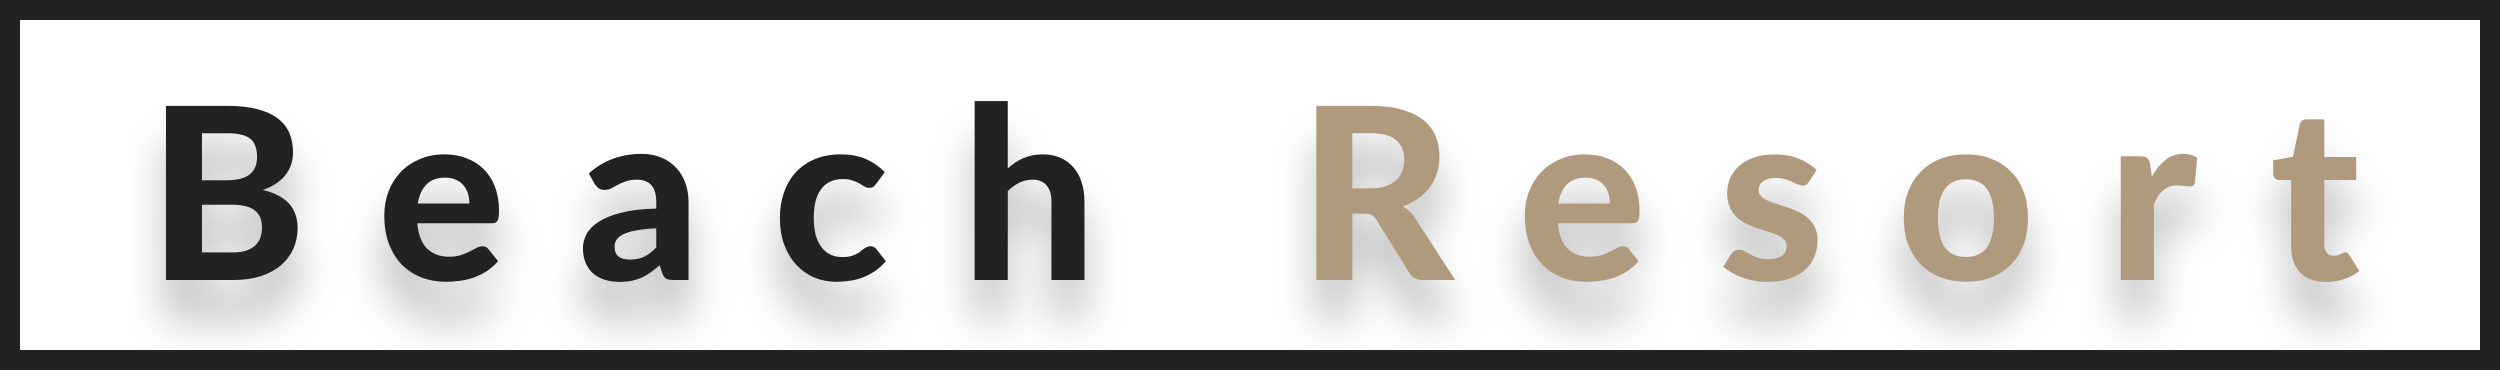
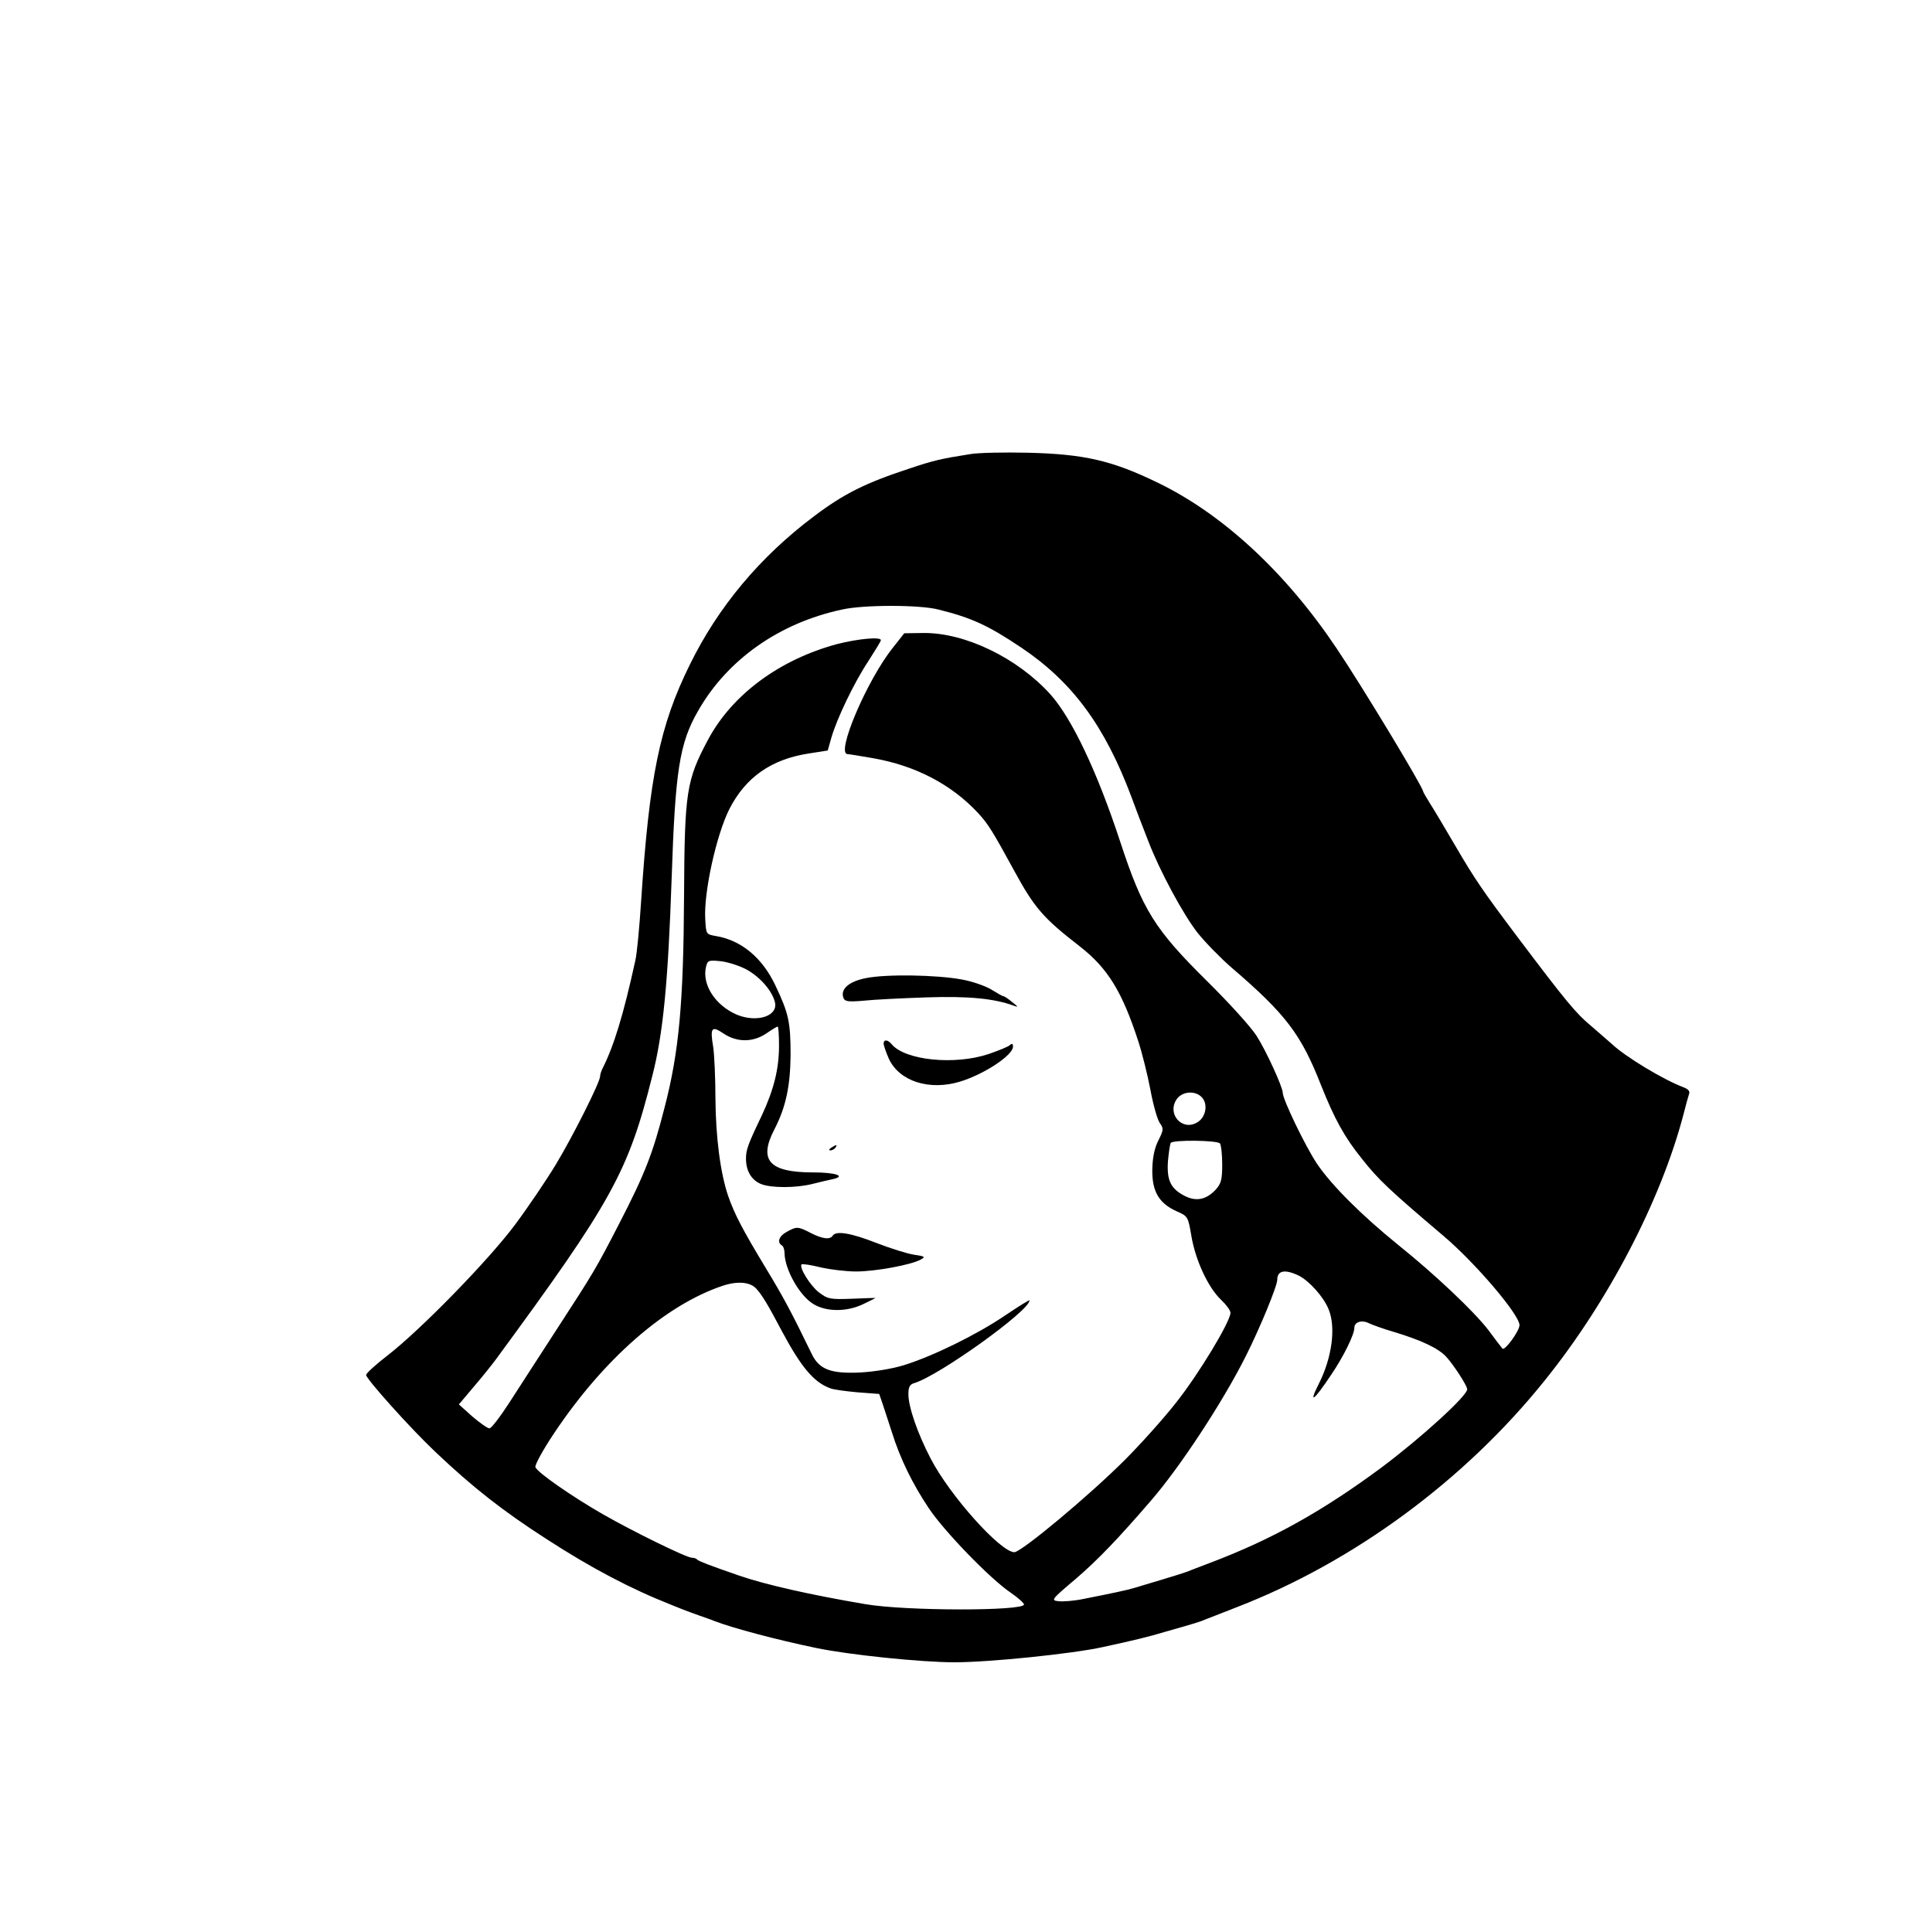
- <svg xmlns="http://www.w3.org/2000/svg" width="250" height="37" viewBox="0 0 250 37" fill="none">
-   <rect x="1" y="1" width="248" height="35" stroke="#222222" stroke-width="2" />
-   <g filter="url(#filter0_d)">
-     <path d="M23.281 25.24C23.857 25.24 24.329 25.172 24.697 25.036C25.073 24.892 25.373 24.704 25.597 24.472C25.821 24.24 25.977 23.976 26.065 23.68C26.153 23.376 26.197 23.064 26.197 22.744C26.197 22.392 26.145 22.076 26.041 21.796C25.937 21.516 25.769 21.28 25.537 21.088C25.305 20.888 25.001 20.736 24.625 20.632C24.257 20.528 23.801 20.476 23.257 20.476H20.197V25.24H23.281ZM20.197 13.324V18.028H22.561C23.065 18.028 23.513 17.988 23.905 17.908C24.297 17.82 24.625 17.684 24.889 17.5C25.153 17.316 25.353 17.076 25.489 16.78C25.633 16.476 25.705 16.112 25.705 15.688C25.705 15.256 25.645 14.888 25.525 14.584C25.413 14.28 25.237 14.036 24.997 13.852C24.757 13.668 24.453 13.536 24.085 13.456C23.717 13.368 23.281 13.324 22.777 13.324H20.197ZM22.777 10.588C23.945 10.588 24.941 10.7 25.765 10.924C26.597 11.14 27.273 11.452 27.793 11.86C28.321 12.26 28.705 12.748 28.945 13.324C29.185 13.9 29.305 14.544 29.305 15.256C29.305 15.656 29.245 16.04 29.125 16.408C29.013 16.776 28.833 17.124 28.585 17.452C28.345 17.772 28.033 18.064 27.649 18.328C27.265 18.592 26.809 18.816 26.281 19C27.465 19.28 28.341 19.736 28.909 20.368C29.477 21 29.761 21.82 29.761 22.828C29.761 23.564 29.617 24.248 29.329 24.88C29.049 25.512 28.637 26.06 28.093 26.524C27.549 26.988 26.877 27.352 26.077 27.616C25.285 27.872 24.373 28 23.341 28H16.597V10.588H22.777ZM46.939 20.356C46.939 20.012 46.891 19.684 46.795 19.372C46.707 19.06 46.563 18.784 46.363 18.544C46.163 18.304 45.911 18.116 45.607 17.98C45.303 17.836 44.939 17.764 44.515 17.764C43.723 17.764 43.103 17.988 42.655 18.436C42.207 18.884 41.915 19.524 41.779 20.356H46.939ZM41.731 22.324C41.835 23.484 42.163 24.332 42.715 24.868C43.275 25.404 44.003 25.672 44.899 25.672C45.355 25.672 45.747 25.62 46.075 25.516C46.411 25.404 46.703 25.284 46.951 25.156C47.207 25.02 47.435 24.9 47.635 24.796C47.843 24.684 48.047 24.628 48.247 24.628C48.503 24.628 48.703 24.724 48.847 24.916L49.807 26.116C49.455 26.524 49.067 26.864 48.643 27.136C48.219 27.4 47.779 27.612 47.323 27.772C46.867 27.924 46.407 28.028 45.943 28.084C45.479 28.148 45.031 28.18 44.599 28.18C43.735 28.18 42.927 28.04 42.175 27.76C41.431 27.472 40.779 27.052 40.219 26.5C39.667 25.94 39.231 25.248 38.911 24.424C38.591 23.6 38.431 22.644 38.431 21.556C38.431 20.716 38.567 19.924 38.839 19.18C39.119 18.436 39.519 17.788 40.039 17.236C40.559 16.684 41.191 16.248 41.935 15.928C42.679 15.6 43.519 15.436 44.455 15.436C45.247 15.436 45.975 15.564 46.639 15.82C47.311 16.068 47.887 16.432 48.367 16.912C48.855 17.392 49.231 17.984 49.495 18.688C49.767 19.384 49.903 20.18 49.903 21.076C49.903 21.324 49.891 21.528 49.867 21.688C49.843 21.848 49.803 21.976 49.747 22.072C49.691 22.168 49.615 22.236 49.519 22.276C49.423 22.308 49.299 22.324 49.147 22.324H41.731ZM65.626 22.828C64.818 22.868 64.146 22.94 63.61 23.044C63.074 23.14 62.646 23.268 62.326 23.428C62.014 23.588 61.79 23.772 61.654 23.98C61.526 24.18 61.462 24.4 61.462 24.64C61.462 25.12 61.594 25.46 61.858 25.66C62.13 25.86 62.506 25.96 62.986 25.96C63.538 25.96 64.014 25.864 64.414 25.672C64.822 25.472 65.226 25.164 65.626 24.748V22.828ZM58.882 17.344C59.61 16.688 60.414 16.2 61.294 15.88C62.174 15.552 63.126 15.388 64.15 15.388C64.886 15.388 65.542 15.508 66.118 15.748C66.702 15.988 67.194 16.324 67.594 16.756C68.002 17.18 68.314 17.688 68.53 18.28C68.746 18.872 68.854 19.52 68.854 20.224V28H67.342C67.03 28 66.79 27.956 66.622 27.868C66.462 27.78 66.33 27.596 66.226 27.316L65.962 26.524C65.65 26.796 65.346 27.036 65.05 27.244C64.762 27.452 64.462 27.628 64.15 27.772C63.838 27.908 63.502 28.012 63.142 28.084C62.79 28.156 62.394 28.192 61.954 28.192C61.41 28.192 60.914 28.12 60.466 27.976C60.018 27.832 59.63 27.62 59.302 27.34C58.982 27.052 58.734 26.696 58.558 26.272C58.382 25.848 58.294 25.36 58.294 24.808C58.294 24.352 58.41 23.896 58.642 23.44C58.874 22.984 59.27 22.572 59.83 22.204C60.398 21.828 61.15 21.52 62.086 21.28C63.03 21.032 64.21 20.892 65.626 20.86V20.224C65.626 19.448 65.462 18.88 65.134 18.52C64.806 18.152 64.334 17.968 63.718 17.968C63.262 17.968 62.882 18.024 62.578 18.136C62.274 18.24 62.006 18.356 61.774 18.484C61.55 18.604 61.338 18.72 61.138 18.832C60.938 18.936 60.706 18.988 60.442 18.988C60.21 18.988 60.014 18.932 59.854 18.82C59.702 18.7 59.574 18.56 59.47 18.4L58.882 17.344ZM87.615 18.388C87.519 18.516 87.423 18.616 87.327 18.688C87.231 18.752 87.095 18.784 86.919 18.784C86.759 18.784 86.603 18.74 86.451 18.652C86.307 18.556 86.139 18.456 85.947 18.352C85.755 18.24 85.527 18.14 85.263 18.052C84.999 17.956 84.671 17.908 84.279 17.908C83.783 17.908 83.351 18 82.983 18.184C82.623 18.36 82.323 18.616 82.083 18.952C81.843 19.288 81.663 19.696 81.543 20.176C81.431 20.656 81.375 21.196 81.375 21.796C81.375 23.06 81.627 24.028 82.131 24.7C82.643 25.372 83.339 25.708 84.219 25.708C84.523 25.708 84.783 25.684 84.999 25.636C85.223 25.58 85.415 25.512 85.575 25.432C85.743 25.352 85.887 25.264 86.007 25.168C86.127 25.072 86.239 24.984 86.343 24.904C86.455 24.824 86.563 24.76 86.667 24.712C86.779 24.656 86.903 24.628 87.039 24.628C87.295 24.628 87.495 24.724 87.639 24.916L88.587 26.116C88.235 26.524 87.859 26.864 87.459 27.136C87.059 27.4 86.643 27.612 86.211 27.772C85.787 27.924 85.355 28.028 84.915 28.084C84.475 28.148 84.039 28.18 83.607 28.18C82.847 28.18 82.127 28.04 81.447 27.76C80.767 27.472 80.171 27.056 79.659 26.512C79.147 25.968 78.739 25.3 78.435 24.508C78.139 23.716 77.991 22.812 77.991 21.796C77.991 20.892 78.123 20.052 78.387 19.276C78.651 18.5 79.039 17.828 79.551 17.26C80.063 16.692 80.695 16.248 81.447 15.928C82.207 15.6 83.083 15.436 84.075 15.436C85.019 15.436 85.847 15.588 86.559 15.892C87.271 16.196 87.911 16.636 88.479 17.212L87.615 18.388ZM100.776 16.84C101.008 16.632 101.248 16.444 101.496 16.276C101.752 16.1 102.02 15.952 102.3 15.832C102.588 15.704 102.892 15.608 103.212 15.544C103.54 15.472 103.892 15.436 104.268 15.436C104.94 15.436 105.536 15.552 106.056 15.784C106.576 16.016 107.012 16.34 107.364 16.756C107.724 17.172 107.992 17.668 108.168 18.244C108.352 18.82 108.444 19.452 108.444 20.14V28H105.144V20.14C105.144 19.452 104.984 18.92 104.664 18.544C104.344 18.16 103.872 17.968 103.248 17.968C102.784 17.968 102.348 18.068 101.94 18.268C101.532 18.468 101.144 18.748 100.776 19.108V28H97.464V10.108H100.776V16.84Z" fill="#222222" />
-     <path d="M137.081 18.832C137.665 18.832 138.169 18.76 138.593 18.616C139.017 18.464 139.365 18.26 139.637 18.004C139.909 17.74 140.109 17.432 140.237 17.08C140.365 16.728 140.429 16.344 140.429 15.928C140.429 15.104 140.153 14.464 139.601 14.008C139.057 13.552 138.225 13.324 137.105 13.324H135.233V18.832H137.081ZM145.517 28H142.265C141.657 28 141.217 27.768 140.945 27.304L137.633 21.964C137.497 21.756 137.345 21.604 137.177 21.508C137.017 21.412 136.777 21.364 136.457 21.364H135.233V28H131.633V10.588H137.105C138.321 10.588 139.361 10.716 140.225 10.972C141.089 11.22 141.797 11.568 142.349 12.016C142.901 12.464 143.305 13 143.561 13.624C143.817 14.24 143.945 14.92 143.945 15.664C143.945 16.24 143.861 16.788 143.693 17.308C143.533 17.82 143.297 18.288 142.985 18.712C142.673 19.136 142.289 19.512 141.833 19.84C141.377 20.168 140.857 20.432 140.273 20.632C140.505 20.76 140.721 20.916 140.921 21.1C141.121 21.276 141.301 21.488 141.461 21.736L145.517 28ZM160.99 20.356C160.99 20.012 160.942 19.684 160.846 19.372C160.758 19.06 160.614 18.784 160.414 18.544C160.214 18.304 159.962 18.116 159.658 17.98C159.354 17.836 158.99 17.764 158.566 17.764C157.774 17.764 157.154 17.988 156.706 18.436C156.258 18.884 155.966 19.524 155.83 20.356H160.99ZM155.782 22.324C155.886 23.484 156.214 24.332 156.766 24.868C157.326 25.404 158.054 25.672 158.95 25.672C159.406 25.672 159.798 25.62 160.126 25.516C160.462 25.404 160.754 25.284 161.002 25.156C161.258 25.02 161.486 24.9 161.686 24.796C161.894 24.684 162.098 24.628 162.298 24.628C162.554 24.628 162.754 24.724 162.898 24.916L163.858 26.116C163.506 26.524 163.118 26.864 162.694 27.136C162.27 27.4 161.83 27.612 161.374 27.772C160.918 27.924 160.458 28.028 159.994 28.084C159.53 28.148 159.082 28.18 158.65 28.18C157.786 28.18 156.978 28.04 156.226 27.76C155.482 27.472 154.83 27.052 154.27 26.5C153.718 25.94 153.282 25.248 152.962 24.424C152.642 23.6 152.482 22.644 152.482 21.556C152.482 20.716 152.618 19.924 152.89 19.18C153.17 18.436 153.57 17.788 154.09 17.236C154.61 16.684 155.242 16.248 155.986 15.928C156.73 15.6 157.57 15.436 158.506 15.436C159.298 15.436 160.026 15.564 160.69 15.82C161.362 16.068 161.938 16.432 162.418 16.912C162.906 17.392 163.282 17.984 163.546 18.688C163.818 19.384 163.954 20.18 163.954 21.076C163.954 21.324 163.942 21.528 163.918 21.688C163.894 21.848 163.854 21.976 163.798 22.072C163.742 22.168 163.666 22.236 163.57 22.276C163.474 22.308 163.35 22.324 163.198 22.324H155.782ZM180.901 18.172C180.813 18.308 180.721 18.408 180.625 18.472C180.537 18.528 180.413 18.556 180.253 18.556C180.093 18.556 179.929 18.516 179.761 18.436C179.593 18.356 179.405 18.272 179.197 18.184C178.989 18.088 178.749 18 178.477 17.92C178.213 17.84 177.905 17.8 177.553 17.8C177.017 17.8 176.601 17.912 176.305 18.136C176.009 18.352 175.861 18.64 175.861 19C175.861 19.248 175.945 19.456 176.113 19.624C176.281 19.792 176.501 19.94 176.773 20.068C177.053 20.188 177.369 20.304 177.721 20.416C178.073 20.52 178.433 20.636 178.801 20.764C179.177 20.892 179.541 21.04 179.893 21.208C180.245 21.376 180.557 21.588 180.829 21.844C181.109 22.092 181.333 22.396 181.501 22.756C181.669 23.108 181.753 23.536 181.753 24.04C181.753 24.64 181.641 25.196 181.417 25.708C181.201 26.212 180.881 26.648 180.457 27.016C180.033 27.384 179.505 27.672 178.873 27.88C178.241 28.088 177.513 28.192 176.689 28.192C176.265 28.192 175.845 28.152 175.429 28.072C175.013 28 174.617 27.896 174.241 27.76C173.865 27.616 173.513 27.452 173.185 27.268C172.857 27.084 172.573 26.884 172.333 26.668L173.101 25.432C173.189 25.288 173.297 25.176 173.425 25.096C173.561 25.016 173.733 24.976 173.941 24.976C174.141 24.976 174.325 25.028 174.493 25.132C174.661 25.228 174.849 25.336 175.057 25.456C175.265 25.568 175.509 25.676 175.789 25.78C176.077 25.876 176.433 25.924 176.857 25.924C177.177 25.924 177.453 25.888 177.685 25.816C177.917 25.744 178.105 25.648 178.249 25.528C178.393 25.4 178.497 25.26 178.561 25.108C178.633 24.948 178.669 24.784 178.669 24.616C178.669 24.344 178.581 24.124 178.405 23.956C178.237 23.78 178.013 23.628 177.733 23.5C177.461 23.372 177.145 23.256 176.785 23.152C176.425 23.048 176.057 22.932 175.681 22.804C175.313 22.676 174.949 22.524 174.589 22.348C174.237 22.172 173.921 21.952 173.641 21.688C173.369 21.416 173.145 21.084 172.969 20.692C172.801 20.3 172.717 19.824 172.717 19.264C172.717 18.752 172.817 18.268 173.017 17.812C173.217 17.348 173.517 16.94 173.917 16.588C174.317 16.236 174.813 15.956 175.405 15.748C176.005 15.54 176.697 15.436 177.481 15.436C178.361 15.436 179.161 15.58 179.881 15.868C180.601 16.156 181.193 16.532 181.657 16.996L180.901 18.172ZM196.607 15.436C197.535 15.436 198.379 15.584 199.139 15.88C199.899 16.176 200.551 16.6 201.095 17.152C201.639 17.696 202.059 18.36 202.355 19.144C202.651 19.928 202.799 20.812 202.799 21.796C202.799 22.78 202.651 23.668 202.355 24.46C202.059 25.244 201.639 25.912 201.095 26.464C200.551 27.016 199.899 27.44 199.139 27.736C198.379 28.032 197.535 28.18 196.607 28.18C195.671 28.18 194.819 28.032 194.051 27.736C193.291 27.44 192.639 27.016 192.095 26.464C191.551 25.912 191.127 25.244 190.823 24.46C190.527 23.668 190.379 22.78 190.379 21.796C190.379 20.812 190.527 19.928 190.823 19.144C191.127 18.36 191.551 17.696 192.095 17.152C192.639 16.6 193.291 16.176 194.051 15.88C194.819 15.584 195.671 15.436 196.607 15.436ZM196.607 25.696C197.551 25.696 198.251 25.372 198.707 24.724C199.163 24.068 199.391 23.096 199.391 21.808C199.391 20.528 199.163 19.564 198.707 18.916C198.251 18.26 197.551 17.932 196.607 17.932C195.639 17.932 194.927 18.26 194.471 18.916C194.015 19.564 193.787 20.528 193.787 21.808C193.787 23.096 194.015 24.068 194.471 24.724C194.927 25.372 195.639 25.696 196.607 25.696ZM215.186 17.668C215.578 16.964 216.03 16.408 216.542 16C217.054 15.592 217.654 15.388 218.342 15.388C218.902 15.388 219.358 15.52 219.71 15.784L219.494 18.232C219.454 18.392 219.39 18.504 219.302 18.568C219.222 18.624 219.11 18.652 218.966 18.652C218.838 18.652 218.654 18.636 218.414 18.604C218.174 18.564 217.95 18.544 217.742 18.544C217.438 18.544 217.166 18.588 216.926 18.676C216.694 18.764 216.486 18.888 216.302 19.048C216.118 19.208 215.95 19.404 215.798 19.636C215.654 19.868 215.518 20.132 215.39 20.428V28H212.078V15.628H214.034C214.37 15.628 214.602 15.688 214.73 15.808C214.858 15.928 214.95 16.136 215.006 16.432L215.186 17.668ZM232.597 28.192C232.037 28.192 231.541 28.112 231.109 27.952C230.677 27.784 230.313 27.548 230.017 27.244C229.721 26.94 229.497 26.572 229.345 26.14C229.193 25.708 229.117 25.22 229.117 24.676V18.004H227.953C227.777 18.004 227.625 17.948 227.497 17.836C227.377 17.724 227.317 17.556 227.317 17.332V16.036L229.297 15.676L229.969 12.472C230.057 12.112 230.301 11.932 230.701 11.932H232.429V15.7H235.621V18.004H232.429V24.46C232.429 24.804 232.509 25.076 232.669 25.276C232.837 25.476 233.073 25.576 233.377 25.576C233.537 25.576 233.673 25.56 233.785 25.528C233.897 25.488 233.993 25.448 234.073 25.408C234.153 25.36 234.225 25.32 234.289 25.288C234.361 25.248 234.433 25.228 234.505 25.228C234.601 25.228 234.681 25.252 234.745 25.3C234.809 25.34 234.873 25.412 234.937 25.516L235.933 27.1C235.477 27.46 234.961 27.732 234.385 27.916C233.809 28.1 233.213 28.192 232.597 28.192Z" fill="#AF9A7D" />
+ <svg xmlns="http://www.w3.org/2000/svg" version="1.0" width="700pt" height="702pt" viewBox="0 0 700 702" preserveAspectRatio="xMidYMid meet">
+   <g transform="translate(0,702) scale(0.1,-0.1)" fill="#000000" stroke="none">
+     <path d="M3525 5370 c-108 -17 -133 -23 -220 -52 -161 -53 -238 -91 -348 -174 -196 -147 -348 -329 -451 -539 -110 -223 -147 -406 -177 -860 -6 -93 -15 -190 -21 -215 -43 -197 -78 -311 -119 -392 -5 -10 -9 -23 -9 -29 0 -21 -98 -216 -160 -319 -35 -58 -102 -157 -149 -220 -96 -129 -343 -382 -463 -475 -43 -33 -78 -65 -78 -71 0 -14 160 -193 251 -279 136 -129 244 -214 404 -317 162 -105 304 -180 453 -239 12 -5 32 -13 45 -18 12 -5 38 -14 57 -21 19 -7 44 -15 55 -20 71 -27 226 -68 370 -98 120 -25 381 -52 503 -52 127 0 428 31 537 55 111 24 173 39 225 55 14 4 45 13 70 20 25 7 54 16 65 20 11 5 70 27 130 51 423 164 825 460 1115 821 231 286 424 656 506 970 8 32 17 64 20 73 4 10 -3 18 -22 25 -71 27 -208 109 -259 157 -11 10 -46 40 -77 67 -53 44 -91 90 -265 321 -125 166 -155 210 -224 328 -39 67 -82 139 -95 159 -13 21 -24 40 -24 42 0 15 -222 383 -315 521 -185 276 -414 488 -651 602 -165 80 -266 103 -469 108 -88 2 -182 0 -210 -5z m-115 -565 c120 -30 179 -57 300 -138 186 -125 303 -284 400 -542 12 -33 26 -69 30 -80 4 -11 18 -47 31 -80 42 -110 128 -269 180 -335 29 -36 84 -92 122 -125 198 -170 253 -242 326 -428 49 -123 85 -189 149 -268 59 -75 97 -111 295 -279 116 -98 277 -287 277 -325 0 -21 -54 -95 -62 -85 -3 3 -26 33 -51 67 -52 68 -195 203 -327 309 -131 106 -243 217 -296 296 -42 63 -124 233 -124 257 0 21 -61 154 -95 207 -21 33 -102 122 -180 199 -190 188 -234 258 -315 505 -84 256 -176 450 -255 538 -119 131 -308 223 -459 222 l-71 -1 -41 -52 c-94 -117 -209 -387 -165 -387 4 0 47 -7 93 -15 153 -27 283 -94 381 -199 37 -40 54 -68 132 -211 73 -134 105 -171 238 -274 101 -79 153 -163 212 -344 14 -43 34 -123 44 -176 10 -54 25 -108 34 -121 15 -21 14 -26 -5 -64 -14 -28 -21 -61 -22 -106 -1 -79 24 -122 88 -151 41 -18 42 -19 54 -90 15 -89 61 -187 107 -231 19 -18 35 -39 35 -48 0 -32 -116 -224 -198 -327 -47 -60 -131 -153 -186 -208 -131 -131 -375 -334 -401 -335 -50 0 -234 205 -304 340 -48 92 -81 188 -81 234 0 27 5 36 23 41 90 28 417 262 417 300 0 3 -40 -22 -89 -55 -100 -68 -260 -147 -366 -180 -41 -13 -107 -24 -160 -27 -107 -5 -149 11 -176 67 -75 155 -105 210 -168 314 -84 139 -112 193 -136 261 -28 83 -45 212 -46 355 0 74 -4 157 -8 185 -12 71 -6 79 37 50 49 -33 107 -33 156 0 20 14 39 25 41 25 3 0 5 -31 5 -70 0 -84 -19 -160 -63 -254 -50 -104 -57 -124 -57 -156 0 -44 19 -77 54 -92 37 -15 127 -15 187 0 24 6 57 14 72 17 53 11 15 25 -69 25 -160 0 -199 44 -141 156 42 81 58 158 59 271 0 119 -7 151 -55 252 -48 102 -125 165 -217 180 -35 6 -35 7 -38 61 -6 96 40 306 88 401 59 115 152 180 287 201 l70 11 13 46 c20 70 83 201 134 278 25 39 46 73 46 77 0 13 -83 5 -158 -14 -209 -56 -382 -183 -470 -348 -79 -148 -85 -190 -87 -567 -2 -388 -18 -567 -71 -770 -42 -165 -71 -240 -164 -420 -86 -167 -93 -178 -228 -386 -62 -96 -140 -216 -172 -266 -33 -51 -65 -93 -72 -93 -7 0 -35 20 -62 43 l-49 44 54 64 c30 35 66 80 80 99 421 573 481 681 568 1028 40 154 58 342 71 722 13 389 28 489 96 607 106 186 294 319 522 368 78 18 284 18 352 0z m-694 -1310 c48 -28 89 -76 99 -116 13 -51 -65 -76 -138 -46 -79 34 -128 110 -112 175 6 23 9 24 57 19 27 -4 70 -18 94 -32z m1649 -461 c25 -25 16 -75 -17 -93 -54 -31 -109 31 -74 84 19 29 66 34 91 9z m67 -169 c4 -5 8 -40 8 -76 0 -56 -4 -70 -24 -92 -35 -37 -72 -44 -115 -21 -49 26 -63 57 -58 126 3 31 7 60 10 65 7 12 171 10 179 -2z m286 -480 c38 -19 90 -77 108 -121 28 -66 13 -177 -35 -272 -39 -77 -18 -62 45 33 45 66 84 146 84 170 0 22 27 30 53 17 12 -6 54 -21 92 -32 99 -30 160 -59 188 -89 27 -29 77 -106 77 -119 0 -24 -168 -177 -311 -284 -216 -160 -399 -262 -624 -347 -33 -13 -69 -26 -80 -31 -11 -4 -54 -18 -95 -30 -41 -12 -86 -26 -100 -30 -26 -8 -84 -20 -185 -40 -33 -7 -74 -10 -90 -8 -28 3 -26 6 64 82 79 68 152 144 271 282 106 122 261 358 345 525 51 101 115 256 115 279 0 34 28 39 78 15z m-1971 -47 c21 -23 42 -57 93 -154 70 -131 116 -186 175 -208 11 -5 56 -11 100 -15 l79 -6 12 -35 c6 -19 22 -66 34 -104 30 -96 75 -188 134 -276 55 -83 224 -258 299 -308 26 -18 47 -37 47 -42 0 -24 -429 -24 -575 1 -201 34 -364 71 -460 104 -104 36 -146 52 -152 58 -3 4 -12 7 -20 7 -19 0 -213 95 -323 158 -113 65 -237 151 -245 171 -3 7 28 64 69 125 180 269 403 464 611 534 54 18 100 14 122 -10z" />
+     <path d="M3146 3466 c-62 -12 -94 -40 -82 -72 5 -13 17 -15 74 -10 37 4 139 9 228 12 154 5 246 -4 319 -31 15 -6 13 -2 -7 13 -14 12 -29 22 -32 22 -4 0 -23 11 -44 24 -21 13 -69 30 -108 37 -92 17 -275 20 -348 5z" />
+     <path d="M3210 3228 c0 -7 9 -32 19 -55 38 -82 147 -117 259 -83 88 27 192 96 192 127 0 11 -3 13 -12 5 -7 -6 -42 -20 -77 -32 -123 -41 -303 -23 -352 36 -14 17 -29 18 -29 2z" />
+     <path d="M3020 2850 c-9 -6 -10 -10 -3 -10 6 0 15 5 18 10 8 12 4 12 -15 0z" />
+     <path d="M2858 2544 c-28 -15 -36 -38 -18 -49 6 -3 10 -16 10 -28 1 -60 55 -156 106 -186 47 -28 120 -28 179 0 25 12 45 22 45 23 0 0 -38 -1 -85 -3 -80 -3 -88 -1 -120 23 -32 25 -73 91 -63 102 3 2 34 -2 69 -11 35 -8 93 -15 129 -15 70 0 200 24 234 43 19 10 17 12 -24 18 -25 4 -86 23 -137 43 -92 36 -146 45 -158 26 -10 -15 -37 -12 -80 10 -46 24 -51 24 -87 4z" />
  </g>
-   <defs>
-     <filter id="filter0_d" x="12.597" y="10.108" width="227.336" height="26.084" filterUnits="userSpaceOnUse" color-interpolation-filters="sRGB">
-       <feFlood flood-opacity="0" result="BackgroundImageFix" />
-       <feColorMatrix in="SourceAlpha" type="matrix" values="0 0 0 0 0 0 0 0 0 0 0 0 0 0 0 0 0 0 127 0" />
-       <feOffset dy="4" />
-       <feGaussianBlur stdDeviation="2" />
-       <feColorMatrix type="matrix" values="0 0 0 0 0 0 0 0 0 0 0 0 0 0 0 0 0 0 0.25 0" />
-       <feBlend mode="normal" in2="BackgroundImageFix" result="effect1_dropShadow" />
-       <feBlend mode="normal" in="SourceGraphic" in2="effect1_dropShadow" result="shape" />
-     </filter>
-   </defs>
</svg>
